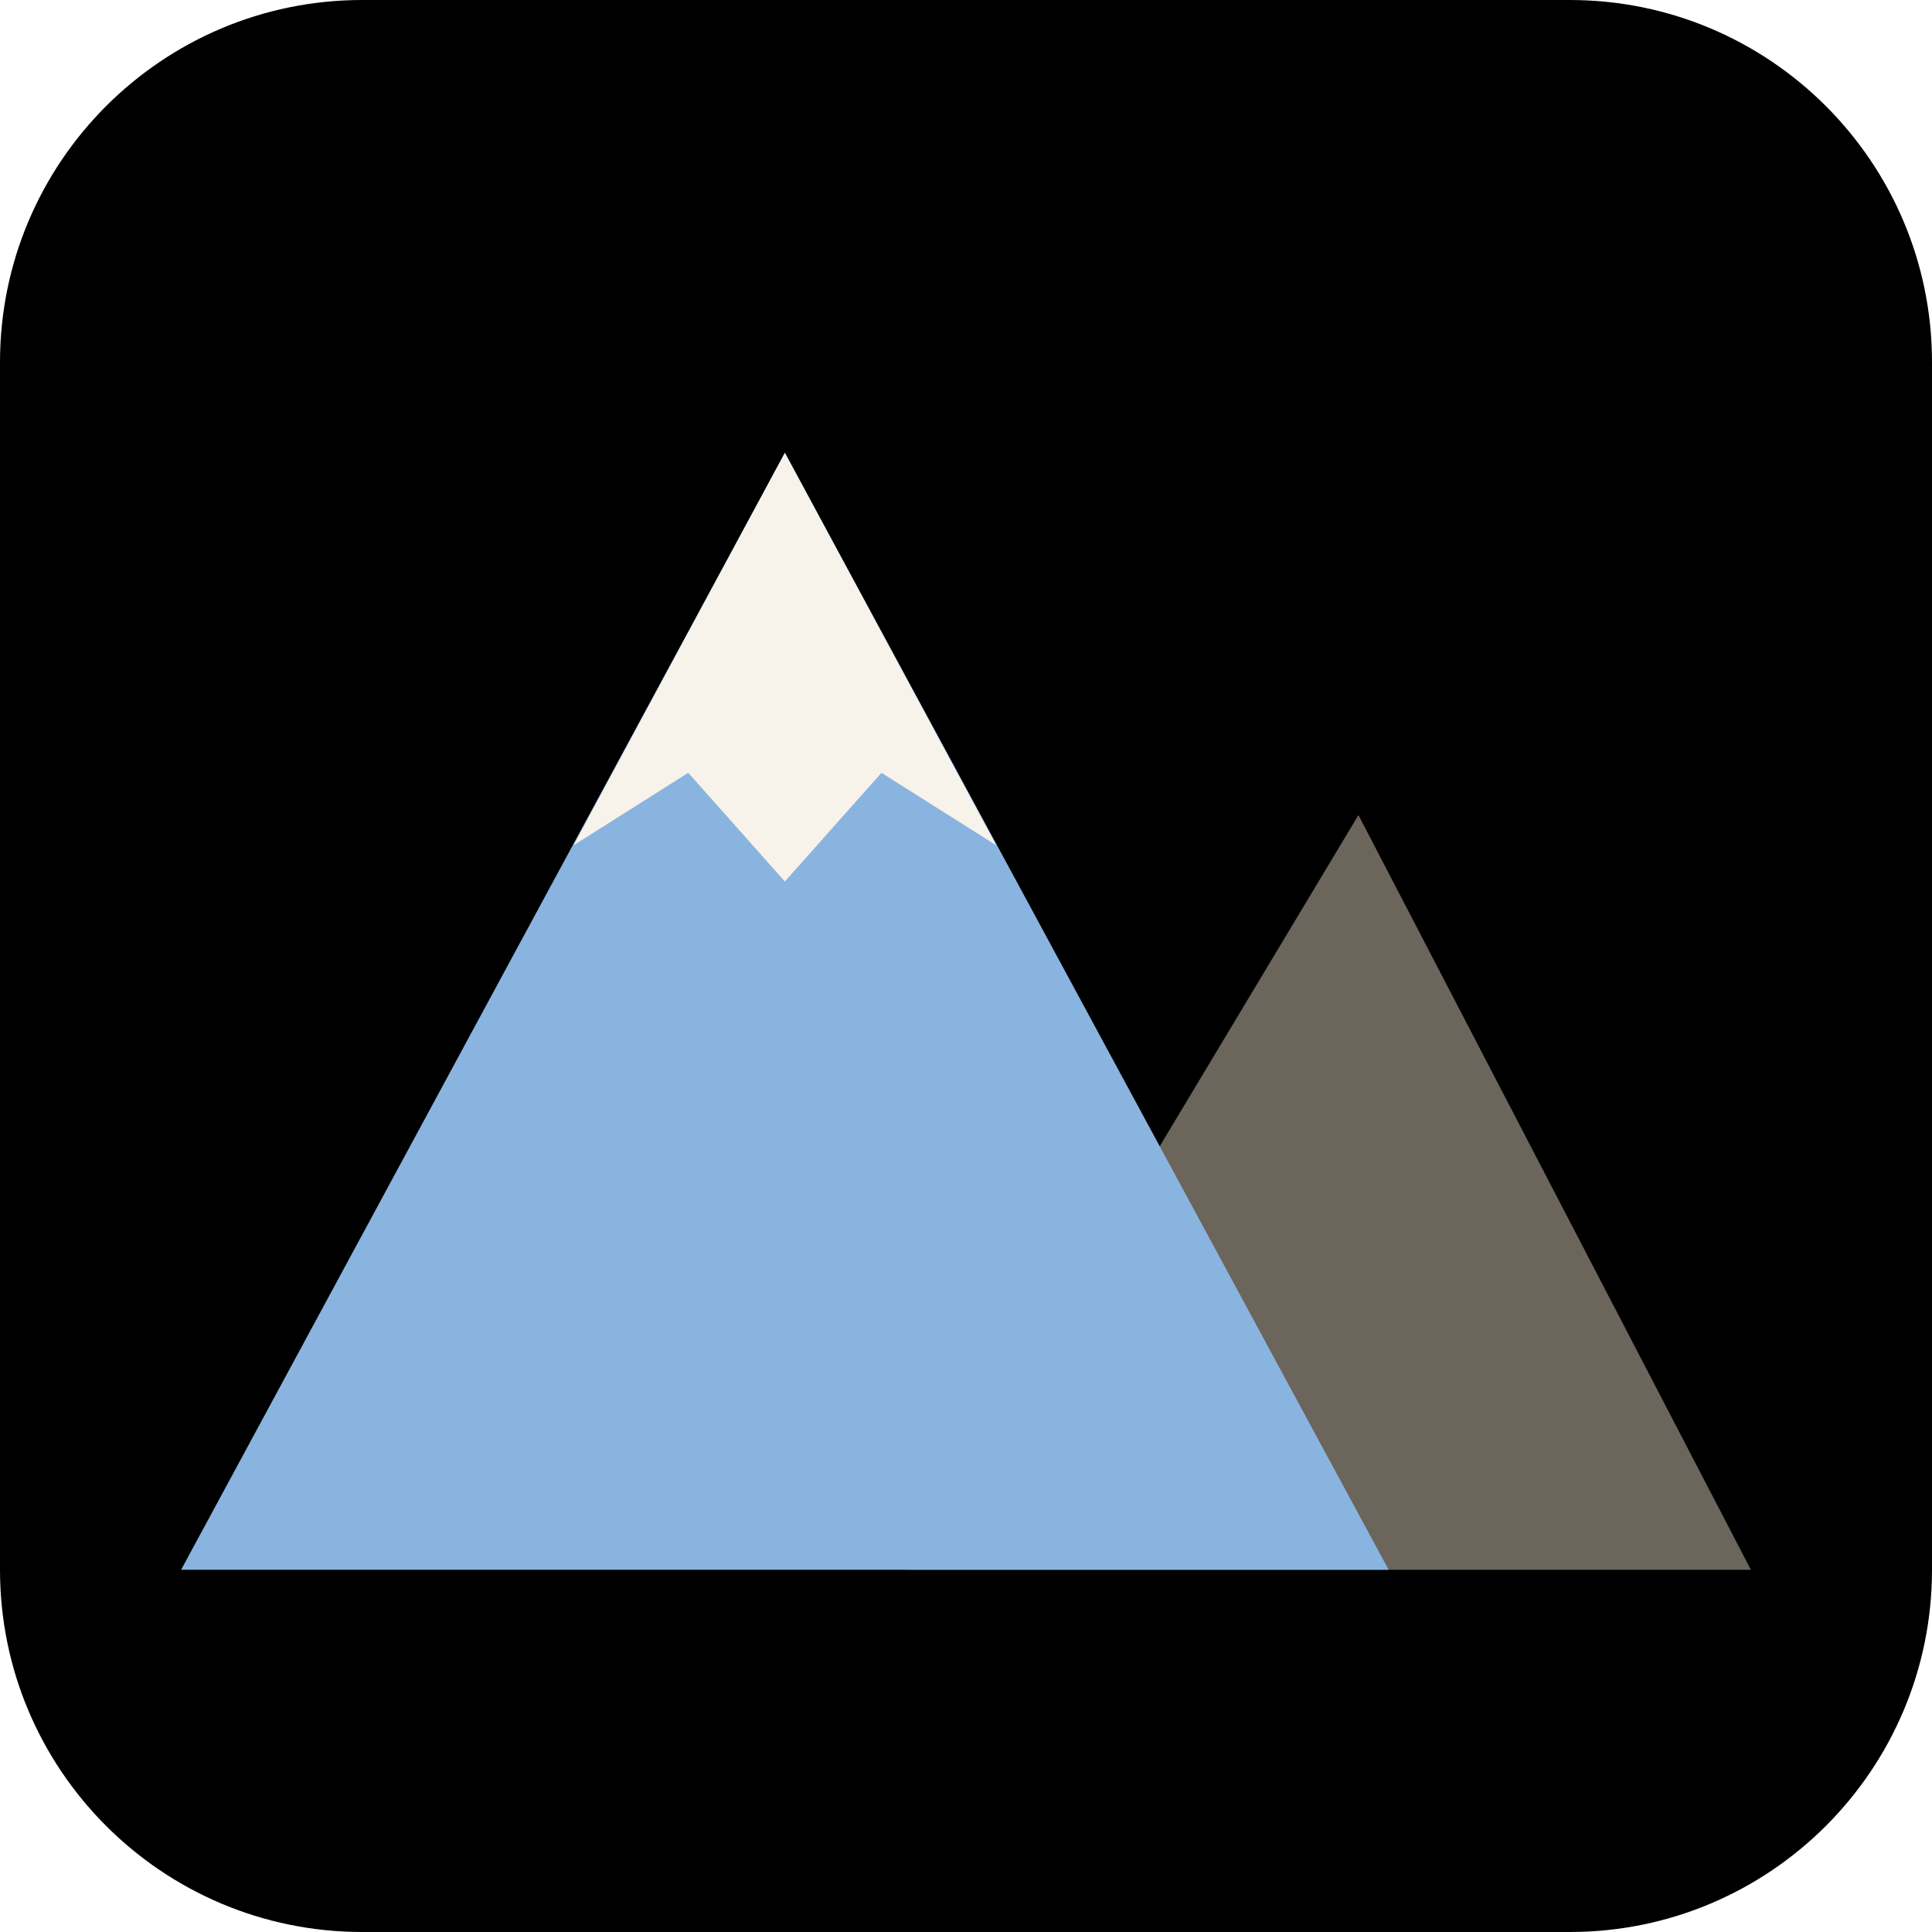
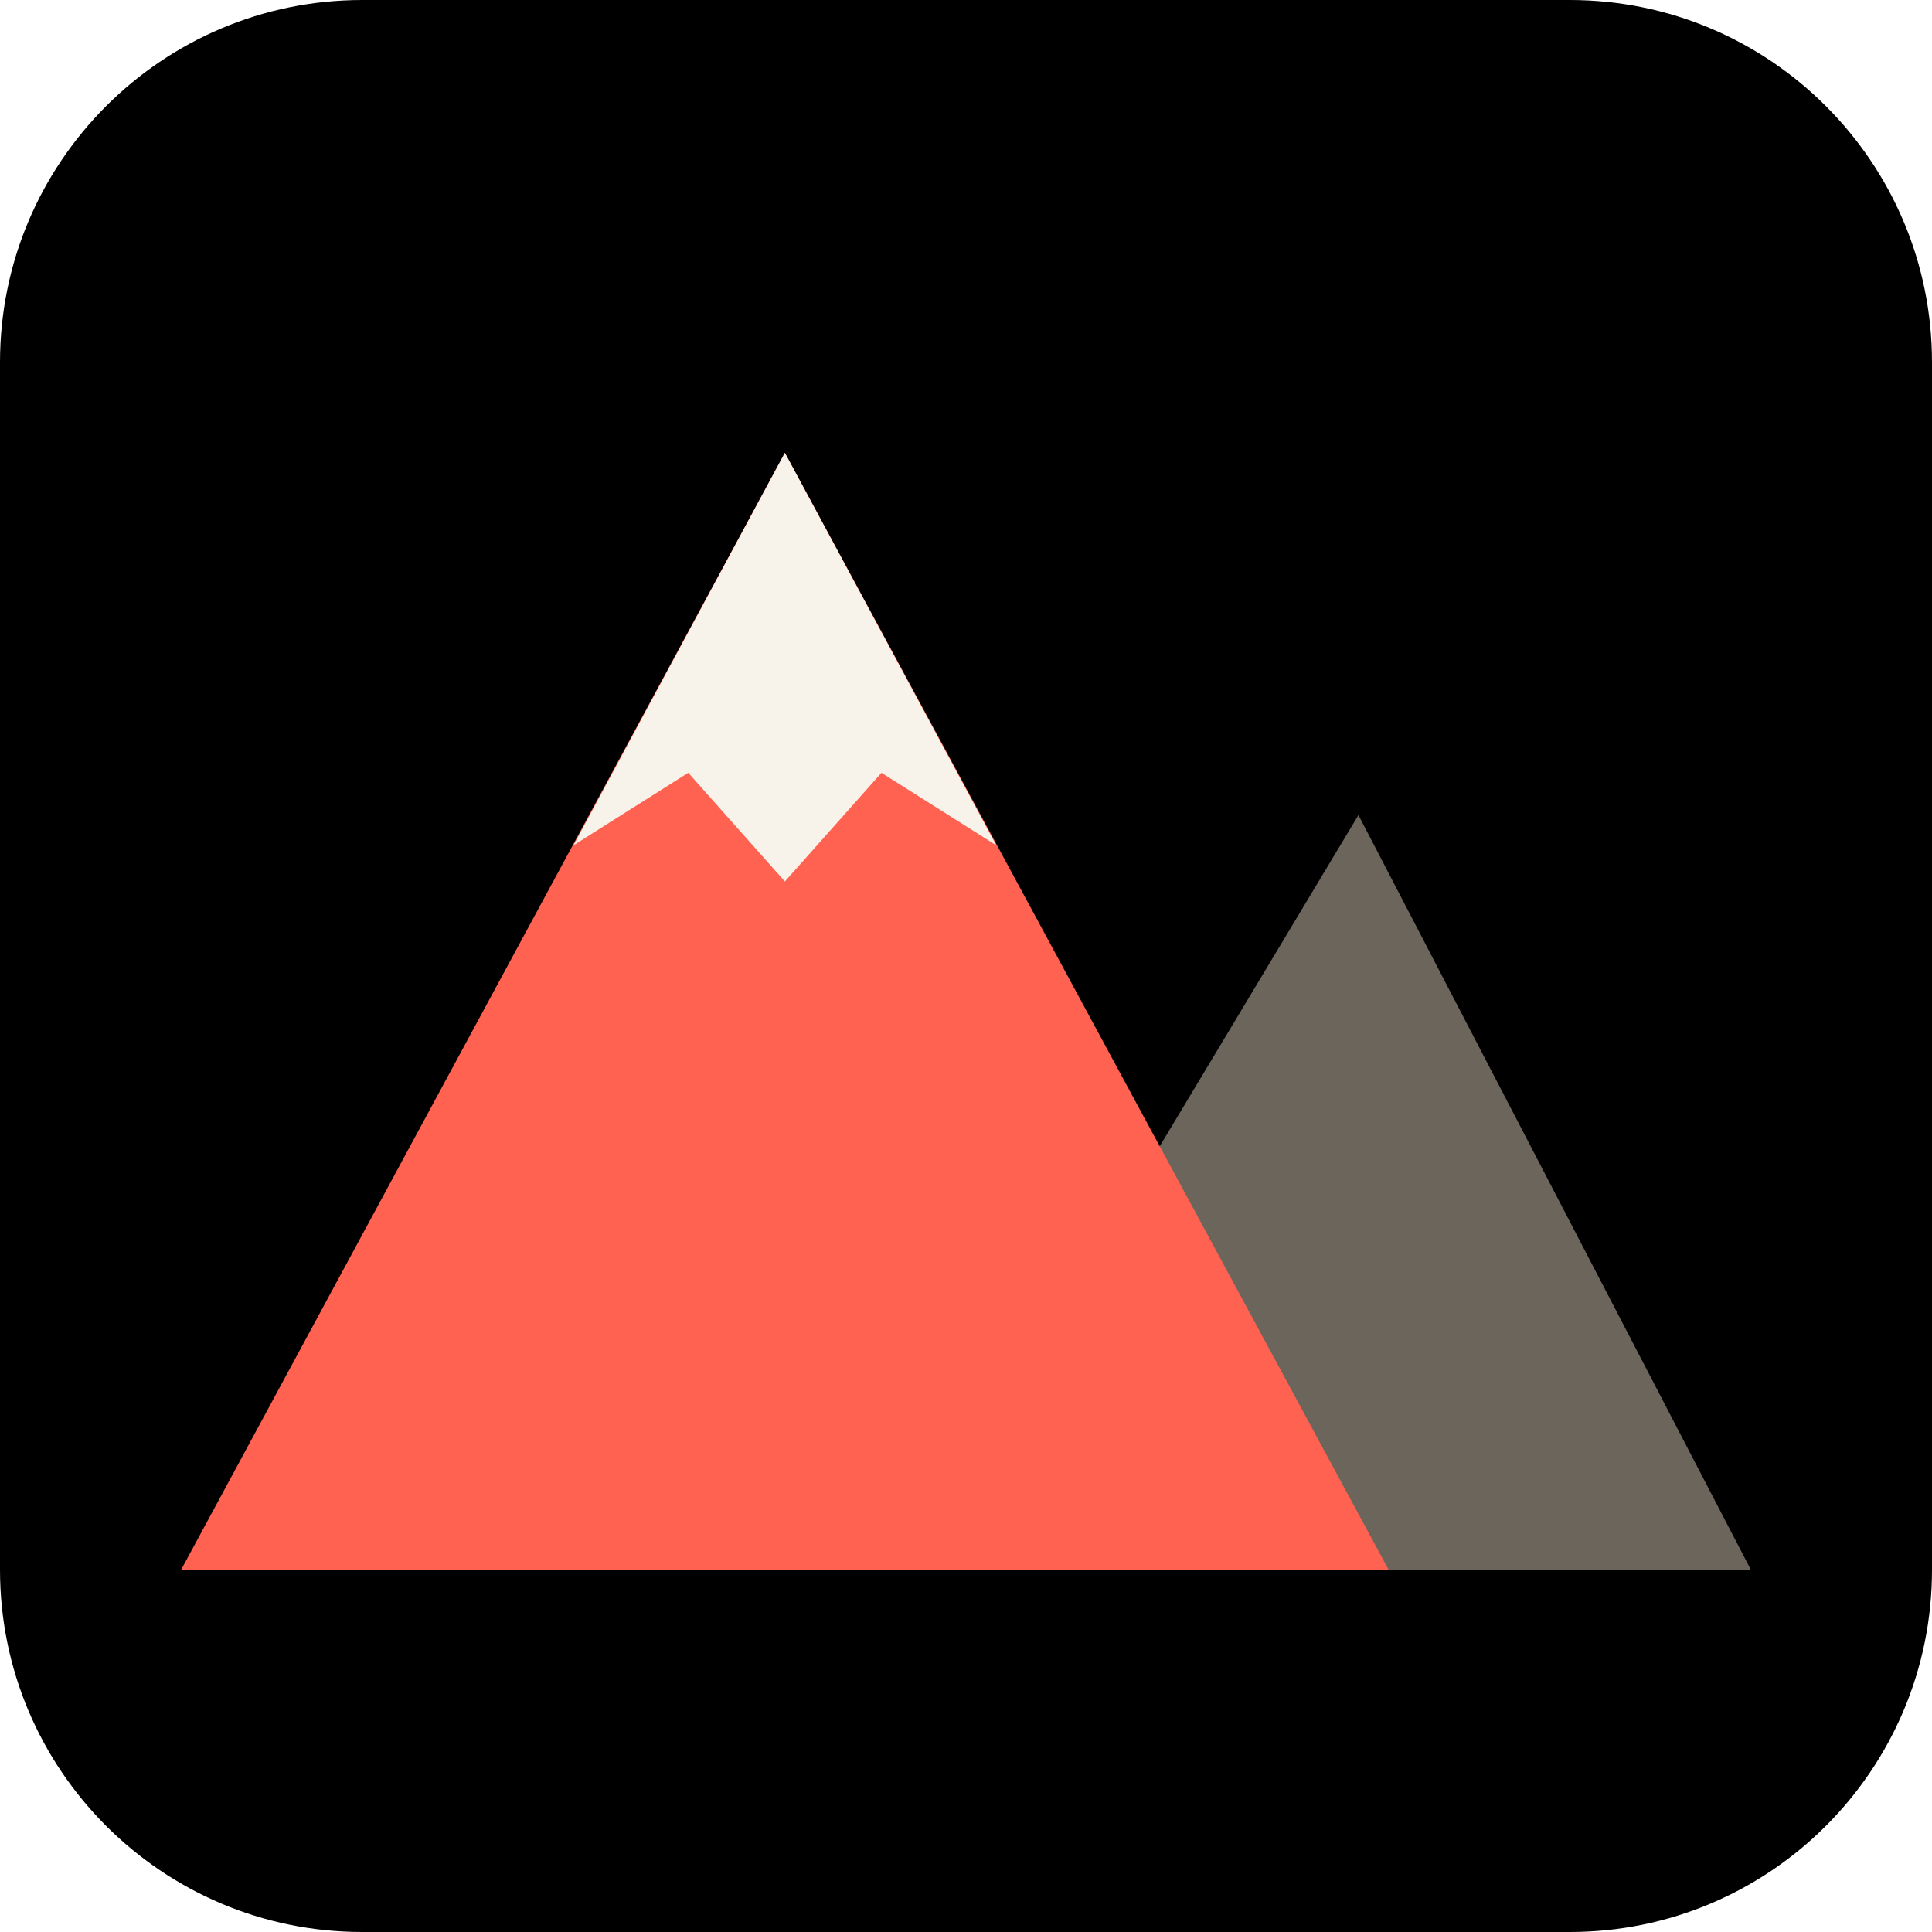
<svg xmlns="http://www.w3.org/2000/svg" viewBox="0 0 32 32">
  <rect width="32" height="32" rx="6" fill="#000" />
  <path fill="#6b655c" d="M15 26 22.5 13.5 29 26z" />
-   <path fill="#8ab4e0" d="M3 26 13 7.5 23 26z" />
+   <path fill="#ff6250" d="M3 26 13 7.5 23 26z" />
  <path fill="#f7f3ea" d="M13 7.5 16.5 14 14.6 12.8 13 14.6 11.4 12.8 9.5 14z" />
</svg>
